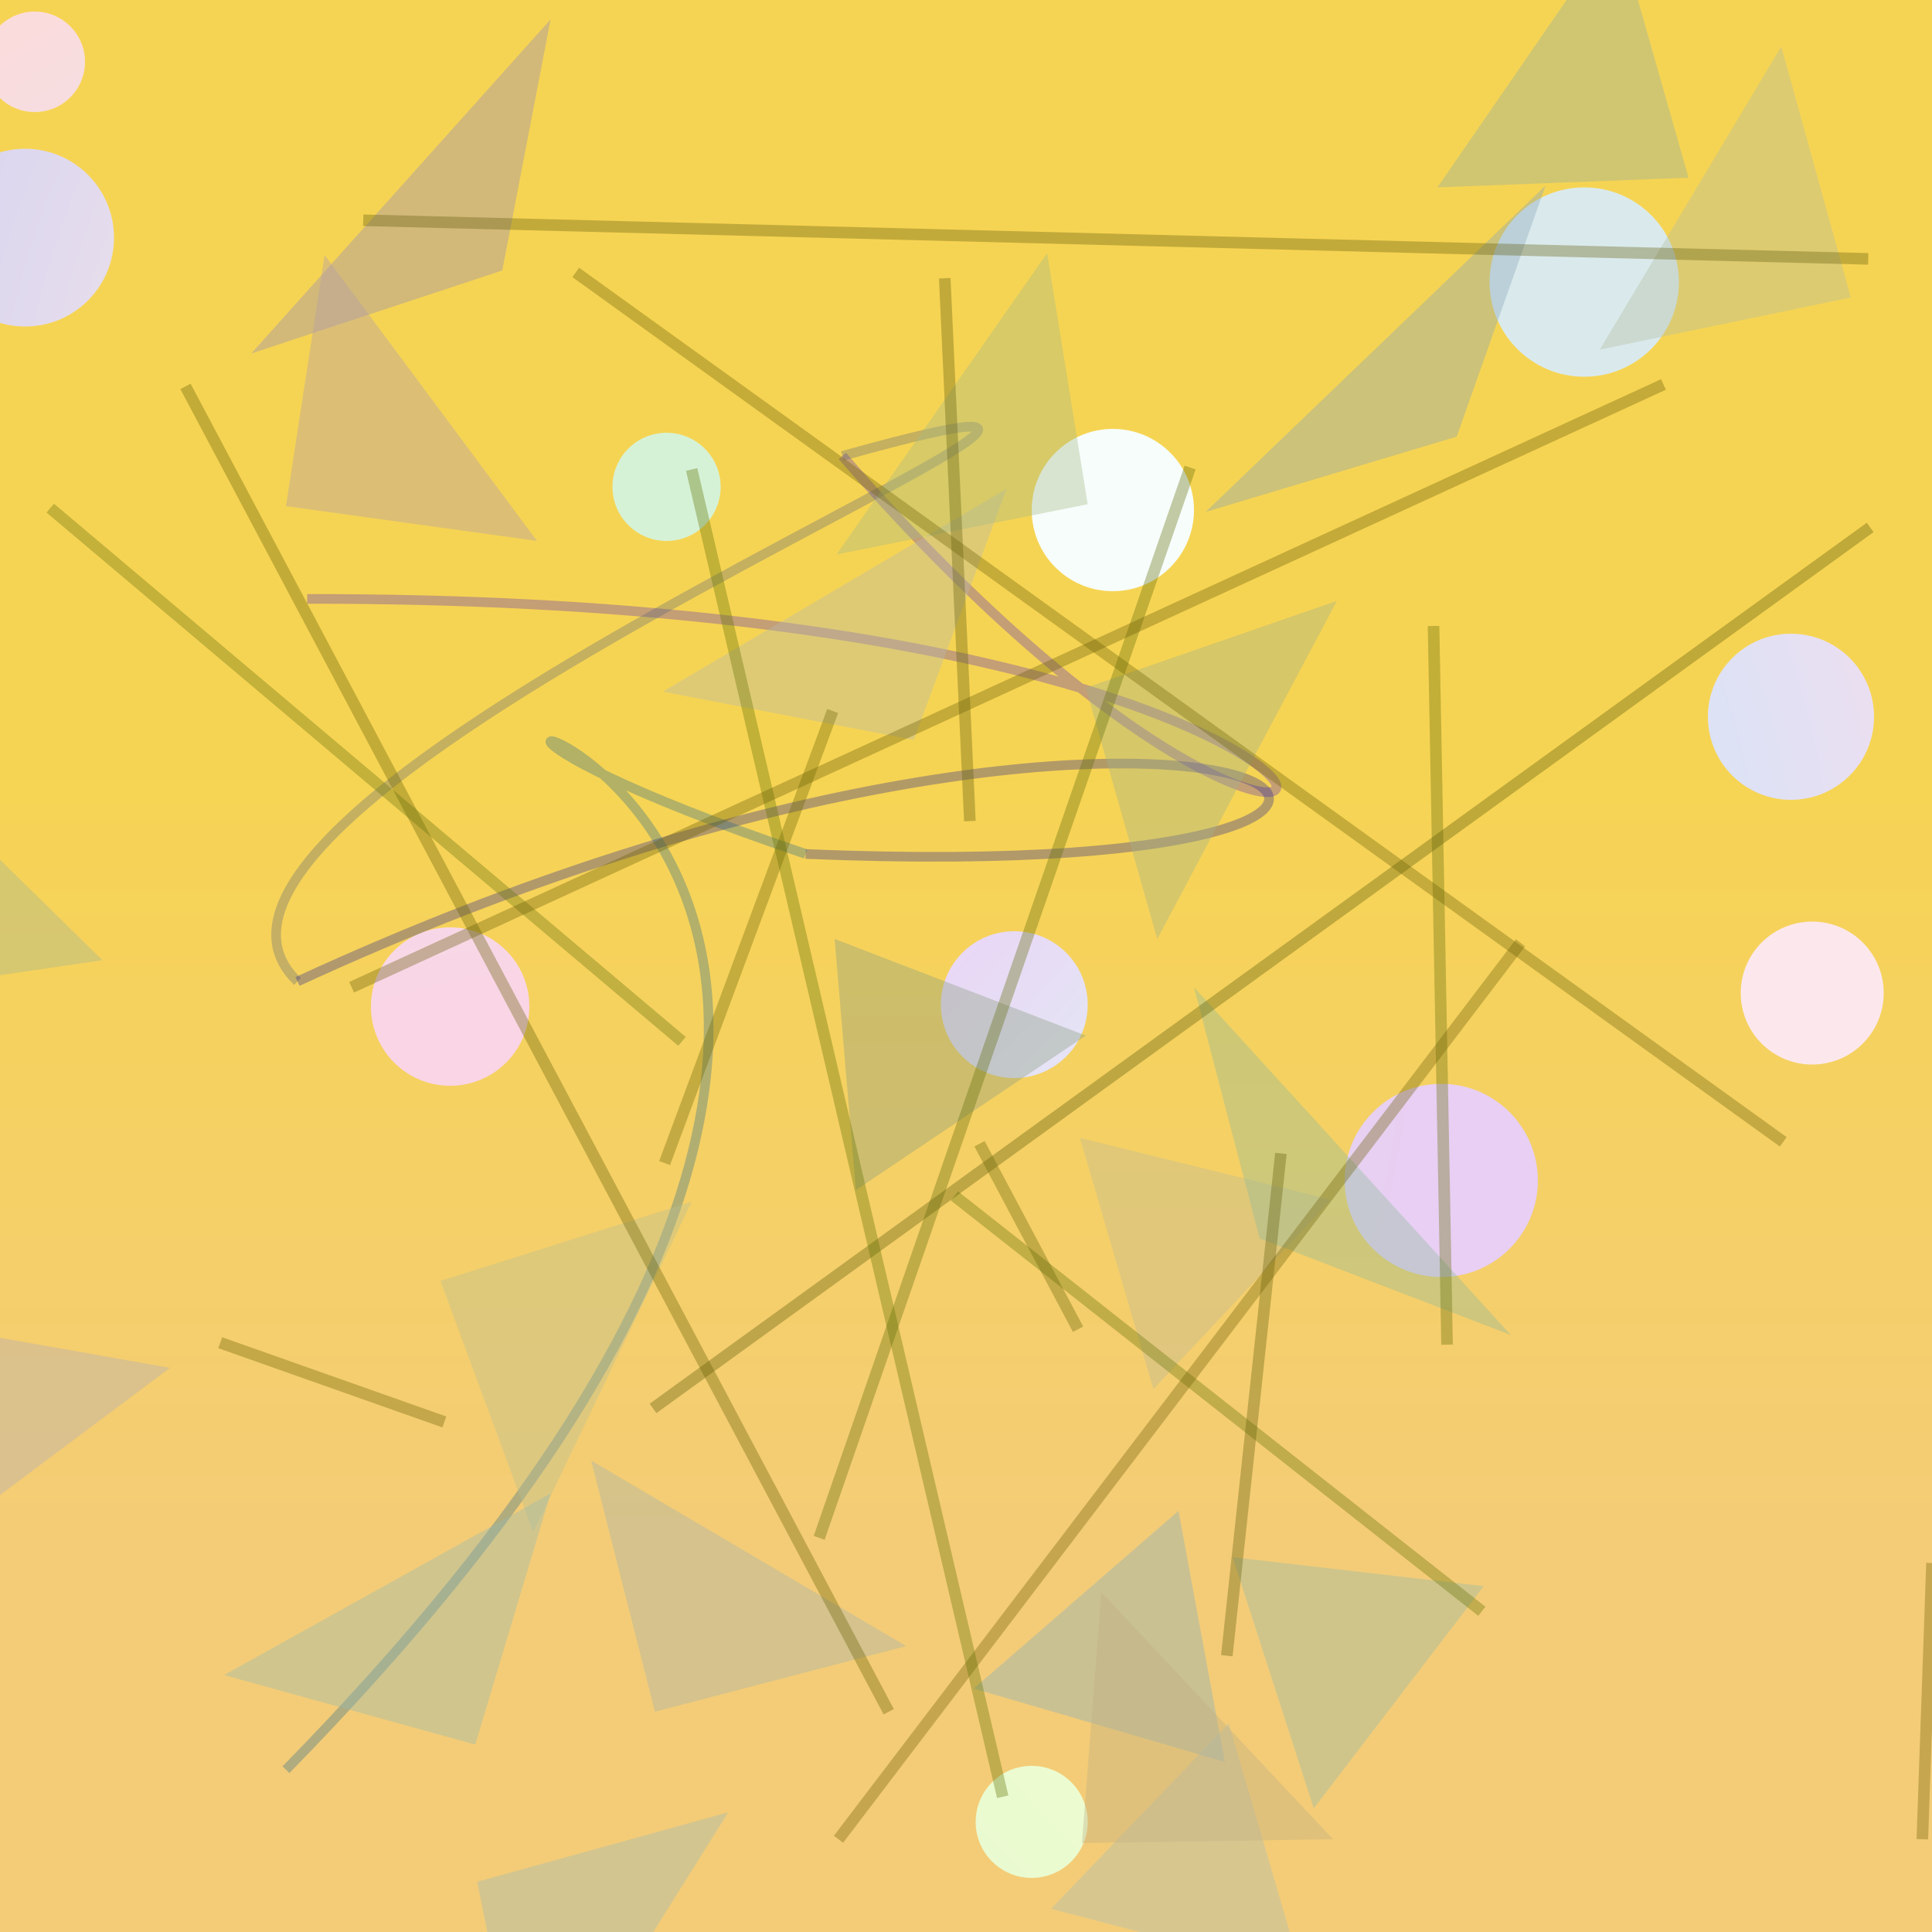
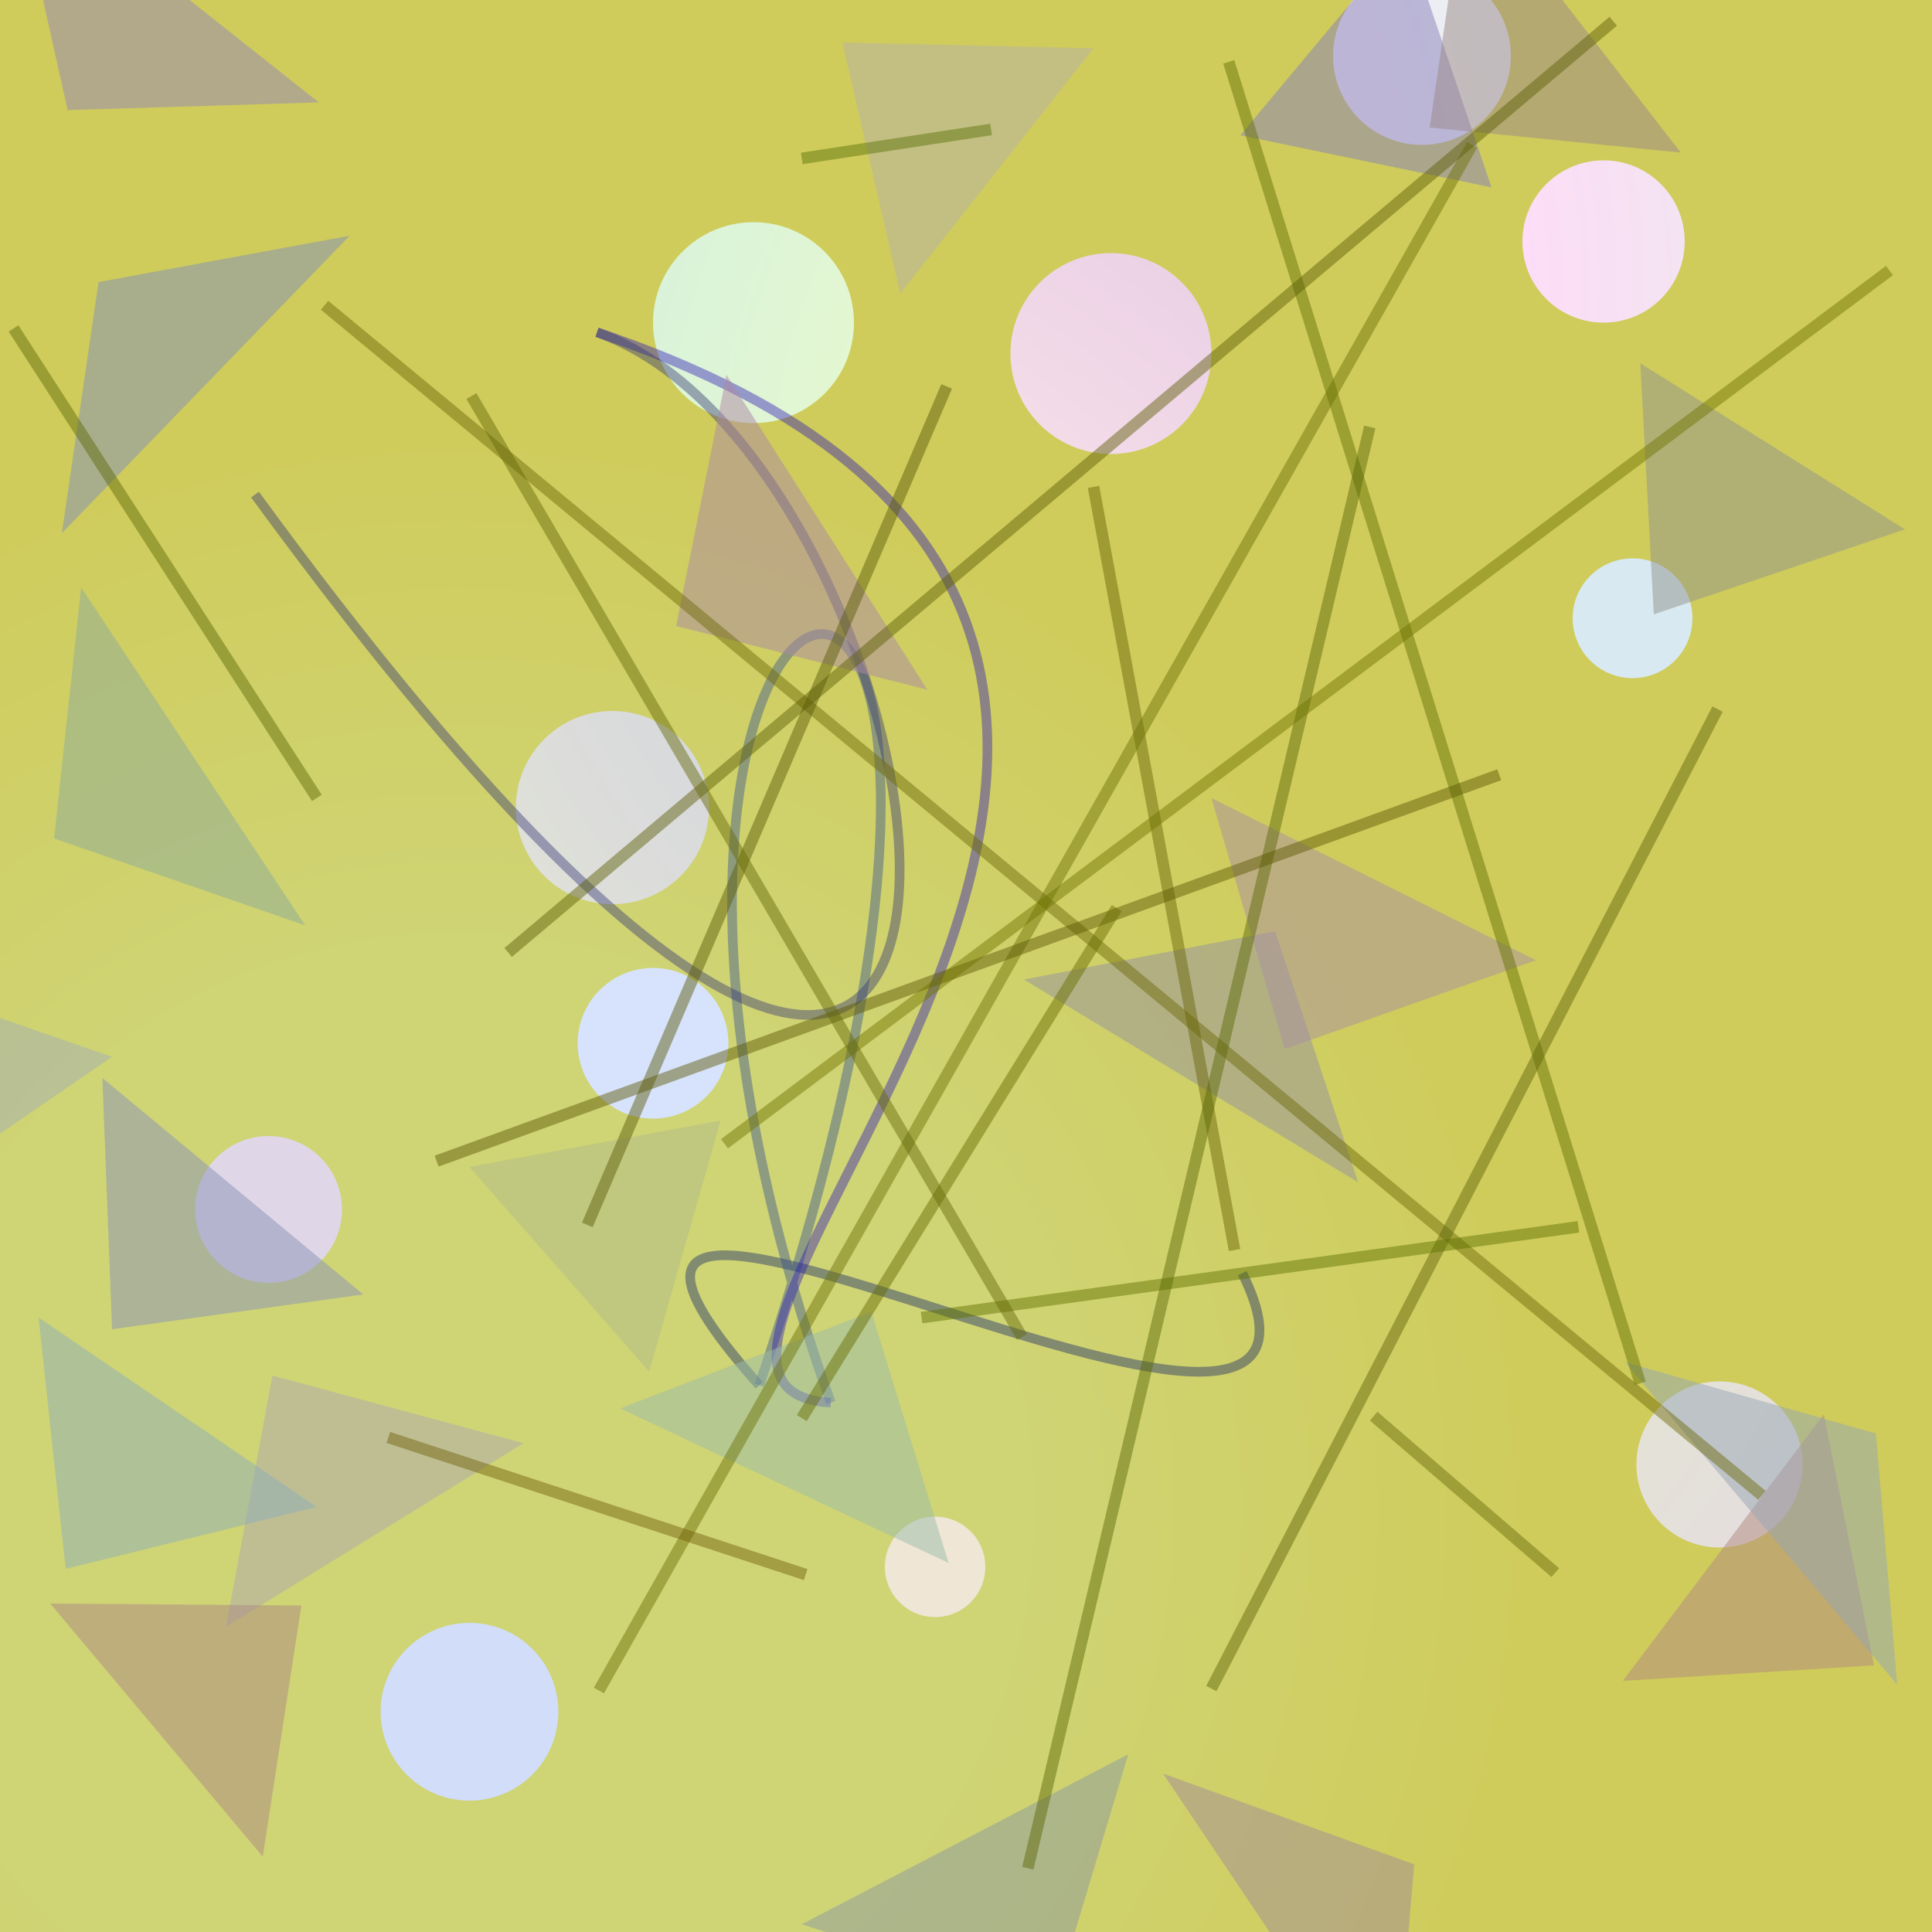
<svg xmlns="http://www.w3.org/2000/svg" xmlns:xlink="http://www.w3.org/1999/xlink" width="500pt" height="500pt" viewBox="0 0 500 500" version="1.1">
  <defs>
-     <linearGradient id="linear0" gradientUnits="userSpaceOnUse" x1="0.861" y1="0" x2="0.861" y2="1" gradientTransform="matrix(500,0,0,500,0,0)">
-       <stop offset="0.4" style="stop-color:rgb(96.5%,83.1%,32.6%);stop-opacity:1;" />
-       <stop offset="0.8" style="stop-color:rgb(95.7%,80%,46.6%);stop-opacity:1;" />
-     </linearGradient>
-     <radialGradient id="radial0" gradientUnits="userSpaceOnUse" cx="0.747" cy="0.49" fx="0.747" fy="0.49" r="0.6" gradientTransform="matrix(500,0,0,500,0,0)">
-       <stop offset="0.467" style="stop-color:rgb(98.8%,91.1%,92.4%);stop-opacity:1;" />
-       <stop offset="0.933" style="stop-color:rgb(84.8%,89.6%,91.4%);stop-opacity:1;" />
+     <radialGradient id="radial0" gradientUnits="userSpaceOnUse" cx="0.239" cy="0.779" fx="0.239" fy="0.779" r="0.6" gradientTransform="matrix(500,0,0,500,0,0)">
+       <stop offset="0.467" style="stop-color:rgb(81.3%,83.3%,46%);stop-opacity:1;" />
+       <stop offset="0.933" style="stop-color:rgb(81.2%,80%,35.7%);stop-opacity:1;" />
    </radialGradient>
-     <radialGradient id="radial1" gradientUnits="userSpaceOnUse" cx="0.292" cy="0.789" fx="0.292" fy="0.789" r="0.6" gradientTransform="matrix(500,0,0,500,0,0)">
-       <stop offset="0.467" style="stop-color:rgb(98.2%,83.7%,89.7%);stop-opacity:1;" />
-       <stop offset="0.933" style="stop-color:rgb(88.4%,91.2%,95.8%);stop-opacity:1;" />
+     <radialGradient id="radial1" gradientUnits="userSpaceOnUse" cx="0.508" cy="0.146" fx="0.508" fy="0.146" r="0.6" gradientTransform="matrix(500,0,0,500,0,0)">
+       <stop offset="0.467" style="stop-color:rgb(99.3%,86.5%,96.8%);stop-opacity:1;" />
+       <stop offset="0.933" style="stop-color:rgb(86.8%,94.6%,89.9%);stop-opacity:1;" />
    </radialGradient>
-     <radialGradient id="radial2" gradientUnits="userSpaceOnUse" cx="0.179" cy="0.496" fx="0.179" fy="0.496" r="0.6" gradientTransform="matrix(500,0,0,500,0,0)">
-       <stop offset="0.467" style="stop-color:rgb(87.8%,86.9%,85.6%);stop-opacity:1;" />
-       <stop offset="0.933" style="stop-color:rgb(90.8%,81.3%,95.3%);stop-opacity:1;" />
+     <radialGradient id="radial2" gradientUnits="userSpaceOnUse" cx="0.336" cy="0.128" fx="0.336" fy="0.128" r="0.6" gradientTransform="matrix(500,0,0,500,0,0)">
+       <stop offset="0.467" style="stop-color:rgb(85.8%,94%,89.4%);stop-opacity:1;" />
+       <stop offset="0.933" style="stop-color:rgb(93.9%,90.3%,83.7%);stop-opacity:1;" />
    </radialGradient>
-     <radialGradient id="radial3" gradientUnits="userSpaceOnUse" cx="0.751" cy="0.735" fx="0.751" fy="0.735" r="0.6" gradientTransform="matrix(500,0,0,500,0,0)">
-       <stop offset="0.467" style="stop-color:rgb(92.7%,99%,81.5%);stop-opacity:1;" />
-       <stop offset="0.933" style="stop-color:rgb(88.8%,94.7%,82.9%);stop-opacity:1;" />
+     <radialGradient id="radial3" gradientUnits="userSpaceOnUse" cx="0.697" cy="0.305" fx="0.697" fy="0.305" r="0.6" gradientTransform="matrix(500,0,0,500,0,0)">
+       <stop offset="0.467" style="stop-color:rgb(89.3%,82.3%,88.6%);stop-opacity:1;" />
+       <stop offset="0.933" style="stop-color:rgb(87.4%,84.3%,90.4%);stop-opacity:1;" />
    </radialGradient>
-     <radialGradient id="radial4" gradientUnits="userSpaceOnUse" cx="0.278" cy="0.283" fx="0.278" fy="0.283" r="0.6" gradientTransform="matrix(500,0,0,500,0,0)">
-       <stop offset="0.467" style="stop-color:rgb(91.9%,83.3%,96.6%);stop-opacity:1;" />
-       <stop offset="0.933" style="stop-color:rgb(85.8%,100%,94.8%);stop-opacity:1;" />
+     <radialGradient id="radial4" gradientUnits="userSpaceOnUse" cx="0.746" cy="0.272" fx="0.746" fy="0.272" r="0.6" gradientTransform="matrix(500,0,0,500,0,0)">
+       <stop offset="0.467" style="stop-color:rgb(90.7%,97.4%,81.1%);stop-opacity:1;" />
+       <stop offset="0.933" style="stop-color:rgb(80.2%,93.4%,88.5%);stop-opacity:1;" />
    </radialGradient>
-     <radialGradient id="radial5" gradientUnits="userSpaceOnUse" cx="0.442" cy="0.196" fx="0.442" fy="0.196" r="0.6" gradientTransform="matrix(500,0,0,500,0,0)">
-       <stop offset="0.467" style="stop-color:rgb(96.8%,99.2%,98.4%);stop-opacity:1;" />
-       <stop offset="0.933" style="stop-color:rgb(96.9%,82.7%,84.7%);stop-opacity:1;" />
+     <radialGradient id="radial5" gradientUnits="userSpaceOnUse" cx="0.625" cy="0.578" fx="0.625" fy="0.578" r="0.6" gradientTransform="matrix(500,0,0,500,0,0)">
+       <stop offset="0.467" style="stop-color:rgb(89.3%,88.8%,84.2%);stop-opacity:1;" />
+       <stop offset="0.933" style="stop-color:rgb(89%,82.8%,92.7%);stop-opacity:1;" />
    </radialGradient>
-     <radialGradient id="radial6" gradientUnits="userSpaceOnUse" cx="0.417" cy="0.253" fx="0.417" fy="0.253" r="0.6" gradientTransform="matrix(500,0,0,500,0,0)">
-       <stop offset="0.467" style="stop-color:rgb(94.8%,89.8%,90.8%);stop-opacity:1;" />
-       <stop offset="0.933" style="stop-color:rgb(80.9%,80.8%,95.5%);stop-opacity:1;" />
+     <radialGradient id="radial6" gradientUnits="userSpaceOnUse" cx="0.278" cy="0.567" fx="0.278" fy="0.567" r="0.6" gradientTransform="matrix(500,0,0,500,0,0)">
+       <stop offset="0.467" style="stop-color:rgb(99.8%,91.3%,91.8%);stop-opacity:1;" />
+       <stop offset="0.933" style="stop-color:rgb(92.3%,81.6%,90%);stop-opacity:1;" />
    </radialGradient>
-     <radialGradient id="radial7" gradientUnits="userSpaceOnUse" cx="0.29" cy="0.458" fx="0.29" fy="0.458" r="0.6" gradientTransform="matrix(500,0,0,500,0,0)">
-       <stop offset="0.467" style="stop-color:rgb(89.3%,88.8%,92.3%);stop-opacity:1;" />
-       <stop offset="0.933" style="stop-color:rgb(99.8%,85.7%,85.7%);stop-opacity:1;" />
+     <radialGradient id="radial7" gradientUnits="userSpaceOnUse" cx="0.57" cy="0.6" fx="0.57" fy="0.6" r="0.6" gradientTransform="matrix(500,0,0,500,0,0)">
+       <stop offset="0.467" style="stop-color:rgb(84.4%,89.1%,98.7%);stop-opacity:1;" />
+       <stop offset="0.933" style="stop-color:rgb(90.3%,80.1%,96.1%);stop-opacity:1;" />
    </radialGradient>
-     <radialGradient id="radial8" gradientUnits="userSpaceOnUse" cx="0.28" cy="0.128" fx="0.28" fy="0.128" r="0.6" gradientTransform="matrix(500,0,0,500,0,0)">
-       <stop offset="0.467" style="stop-color:rgb(84.1%,94.8%,84.1%);stop-opacity:1;" />
-       <stop offset="0.933" style="stop-color:rgb(86%,86.5%,93.1%);stop-opacity:1;" />
+     <radialGradient id="radial8" gradientUnits="userSpaceOnUse" cx="0.591" cy="0.233" fx="0.591" fy="0.233" r="0.6" gradientTransform="matrix(500,0,0,500,0,0)">
+       <stop offset="0.467" style="stop-color:rgb(84.7%,85.1%,86.1%);stop-opacity:1;" />
+       <stop offset="0.933" style="stop-color:rgb(91.7%,92.7%,82.9%);stop-opacity:1;" />
    </radialGradient>
-     <radialGradient id="radial9" gradientUnits="userSpaceOnUse" cx="0.235" cy="0.285" fx="0.235" fy="0.285" r="0.6" gradientTransform="matrix(500,0,0,500,0,0)">
-       <stop offset="0.467" style="stop-color:rgb(93.7%,98.5%,96.4%);stop-opacity:1;" />
-       <stop offset="0.933" style="stop-color:rgb(85.6%,91.9%,92.6%);stop-opacity:1;" />
+     <radialGradient id="radial9" gradientUnits="userSpaceOnUse" cx="0.134" cy="0.444" fx="0.134" fy="0.444" r="0.6" gradientTransform="matrix(500,0,0,500,0,0)">
+       <stop offset="0.467" style="stop-color:rgb(98.1%,82.9%,85%);stop-opacity:1;" />
+       <stop offset="0.933" style="stop-color:rgb(84.7%,91.5%,94.6%);stop-opacity:1;" />
    </radialGradient>
-     <radialGradient id="radial10" gradientUnits="userSpaceOnUse" cx="0.541" cy="0.471" fx="0.541" fy="0.471" r="0.6" gradientTransform="matrix(500,0,0,500,0,0)">
-       <stop offset="0.467" style="stop-color:rgb(81.7%,89.7%,97.8%);stop-opacity:1;" />
-       <stop offset="0.933" style="stop-color:rgb(99.3%,85.4%,92.1%);stop-opacity:1;" />
+     <radialGradient id="radial10" gradientUnits="userSpaceOnUse" cx="0.396" cy="0.128" fx="0.396" fy="0.128" r="0.6" gradientTransform="matrix(500,0,0,500,0,0)">
+       <stop offset="0.467" style="stop-color:rgb(96.8%,92.3%,94.5%);stop-opacity:1;" />
+       <stop offset="0.933" style="stop-color:rgb(82.6%,95.7%,97.3%);stop-opacity:1;" />
+     </radialGradient>
+     <radialGradient id="radial11" gradientUnits="userSpaceOnUse" cx="0.604" cy="0.373" fx="0.604" fy="0.373" r="0.6" gradientTransform="matrix(500,0,0,500,0,0)">
+       <stop offset="0.467" style="stop-color:rgb(80.6%,99.9%,95.4%);stop-opacity:1;" />
+       <stop offset="0.933" style="stop-color:rgb(82.1%,86.7%,97.7%);stop-opacity:1;" />
    </radialGradient>
    <clipPath id="clip1">
      <rect x="0" y="0" width="500" height="500" />
    </clipPath>
    <g id="surface118" clip-path="url(#clip1)">
-       <rect x="0" y="0" width="500" height="500" style="fill:url(#linear0);stroke:none;" />
-       <path style=" stroke:none;fill-rule:nonzero;fill:url(#radial0);" d="M 487.5 257 C 487.5 267.219 479.219 275.5 469 275.5 C 458.781 275.5 450.5 267.219 450.5 257 C 450.5 246.781 458.781 238.5 469 238.5 C 479.219 238.5 487.5 246.781 487.5 257 " />
-       <path style=" stroke:none;fill-rule:nonzero;fill:url(#radial1);" d="M 137 260.5 C 137 271.82 127.82 281 116.5 281 C 105.18 281 96 271.82 96 260.5 C 96 249.18 105.18 240 116.5 240 C 127.82 240 137 249.18 137 260.5 " />
-       <path style=" stroke:none;fill-rule:nonzero;fill:url(#radial2);" d="M 398 305.5 C 398 319.309 386.809 330.5 373 330.5 C 359.191 330.5 348 319.309 348 305.5 C 348 291.691 359.191 280.5 373 280.5 C 386.809 280.5 398 291.691 398 305.5 " />
-       <path style=" stroke:none;fill-rule:nonzero;fill:url(#radial3);" d="M 281.5 471.5 C 281.5 479.508 275.008 486 267 486 C 258.992 486 252.5 479.508 252.5 471.5 C 252.5 463.492 258.992 457 267 457 C 275.008 457 281.5 463.492 281.5 471.5 " />
-       <path style=" stroke:none;fill-rule:nonzero;fill:url(#radial4);" d="M 281.5 260 C 281.5 270.492 272.992 279 262.5 279 C 252.008 279 243.5 270.492 243.5 260 C 243.5 249.508 252.008 241 262.5 241 C 272.992 241 281.5 249.508 281.5 260 " />
-       <path style=" stroke:none;fill-rule:nonzero;fill:url(#radial5);" d="M 309 132 C 309 143.598 299.598 153 288 153 C 276.402 153 267 143.598 267 132 C 267 120.402 276.402 111 288 111 C 299.598 111 309 120.402 309 132 " />
-       <path style=" stroke:none;fill-rule:nonzero;fill:url(#radial6);" d="M 29.5 61.5 C 29.5 74.203 19.203 84.5 6.5 84.5 C -6.203 84.5 -16.5 74.203 -16.5 61.5 C -16.5 48.797 -6.203 38.5 6.5 38.5 C 19.203 38.5 29.5 48.797 29.5 61.5 " />
-       <path style=" stroke:none;fill-rule:nonzero;fill:url(#radial7);" d="M 22 16 C 22 23.18 16.18 29 9 29 C 1.82 29 -4 23.18 -4 16 C -4 8.82 1.82 3 9 3 C 16.18 3 22 8.82 22 16 " />
-       <path style=" stroke:none;fill-rule:nonzero;fill:url(#radial8);" d="M 186.5 126 C 186.5 133.73 180.23 140 172.5 140 C 164.77 140 158.5 133.73 158.5 126 C 158.5 118.27 164.77 112 172.5 112 C 180.23 112 186.5 118.27 186.5 126 " />
-       <path style=" stroke:none;fill-rule:nonzero;fill:url(#radial9);" d="M 434.5 73 C 434.5 86.531 423.531 97.5 410 97.5 C 396.469 97.5 385.5 86.531 385.5 73 C 385.5 59.469 396.469 48.5 410 48.5 C 423.531 48.5 434.5 59.469 434.5 73 " />
-       <path style=" stroke:none;fill-rule:nonzero;fill:url(#radial10);" d="M 485 185.5 C 485 197.375 475.375 207 463.5 207 C 451.625 207 442 197.375 442 185.5 C 442 173.625 451.625 164 463.5 164 C 475.375 164 485 173.625 485 185.5 " />
-       <path style="fill:none;stroke-width:0.005;stroke-linecap:butt;stroke-linejoin:miter;stroke:rgb(32.1%,15.2%,76.5%);stroke-opacity:0.306;stroke-miterlimit:10;" d="M 0.159 0.31 C 0.82 0.309 0.734 0.579 0.436 0.236 " transform="matrix(500,0,0,500,0,0)" />
-       <path style="fill:none;stroke-width:0.005;stroke-linecap:butt;stroke-linejoin:miter;stroke:rgb(32.9%,37.2%,47.4%);stroke-opacity:0.306;stroke-miterlimit:10;" d="M 0.436 0.236 C 0.719 0.157 0.05 0.408 0.154 0.508 " transform="matrix(500,0,0,500,0,0)" />
-       <path style="fill:none;stroke-width:0.005;stroke-linecap:butt;stroke-linejoin:miter;stroke:rgb(9.2%,9.9%,57.9%);stroke-opacity:0.306;stroke-miterlimit:10;" d="M 0.154 0.508 C 0.631 0.288 0.866 0.461 0.417 0.442 " transform="matrix(500,0,0,500,0,0)" />
-       <path style="fill:none;stroke-width:0.005;stroke-linecap:butt;stroke-linejoin:miter;stroke:rgb(9.6%,38.4%,56.7%);stroke-opacity:0.306;stroke-miterlimit:10;" d="M 0.417 0.442 C 0.027 0.31 0.678 0.375 0.148 0.916 " transform="matrix(500,0,0,500,0,0)" />
-       <path style=" stroke:none;fill-rule:nonzero;fill:rgb(59.7%,55%,71.6%);fill-opacity:0.378;" d="M 65 91.5 L 130 70 L 142.5 5 L 65 91.5 " />
-       <path style=" stroke:none;fill-rule:nonzero;fill:rgb(74%,72.8%,59.8%);fill-opacity:0.378;" d="M 344.5 310.5 L 279.5 294.5 L 298.5 359.5 L 344.5 310.5 " />
-       <path style=" stroke:none;fill-rule:nonzero;fill:rgb(72.1%,74.6%,58.8%);fill-opacity:0.378;" d="M 179 311 L 114 331.5 L 138 396.5 L 179 311 " />
-       <path style=" stroke:none;fill-rule:nonzero;fill:rgb(63.1%,69.8%,68.8%);fill-opacity:0.378;" d="M 234.5 426 L 169.5 443 L 153 378 L 234.5 426 " />
-       <path style=" stroke:none;fill-rule:nonzero;fill:rgb(71.7%,72.4%,67.7%);fill-opacity:0.378;" d="M 171.5 179 L 236.5 191.5 L 260.5 126.5 L 171.5 179 " />
-       <path style=" stroke:none;fill-rule:nonzero;fill:rgb(52.7%,68.9%,74.8%);fill-opacity:0.378;" d="M 252 437 L 317 456 L 305 391 L 252 437 " />
-       <path style=" stroke:none;fill-rule:nonzero;fill:rgb(63.5%,70.8%,58.3%);fill-opacity:0.378;" d="M 26.5 248.5 L -38.5 258 L -30 193 L 26.5 248.5 " />
-       <path style=" stroke:none;fill-rule:nonzero;fill:rgb(58.1%,72.9%,70.2%);fill-opacity:0.378;" d="M 58 433.5 L 123 451.5 L 142.5 386.5 L 58 433.5 " />
-       <path style=" stroke:none;fill-rule:nonzero;fill:rgb(66.3%,74.1%,71.7%);fill-opacity:0.378;" d="M 272 494 L 337 511 L 318 446 L 272 494 " />
-       <path style=" stroke:none;fill-rule:nonzero;fill:rgb(69.4%,62%,67.5%);fill-opacity:0.378;" d="M 139 140 L 74 131 L 84 66 L 139 140 " />
-       <path style=" stroke:none;fill-rule:nonzero;fill:rgb(70%,67.8%,73.1%);fill-opacity:0.378;" d="M 44 354 L -21 342.5 L -27.5 407.5 L 44 354 " />
-       <path style=" stroke:none;fill-rule:nonzero;fill:rgb(65%,72.7%,53.2%);fill-opacity:0.378;" d="M 216.5 143.5 L 281.5 130.5 L 271 65.5 L 216.5 143.5 " />
-       <path style=" stroke:none;fill-rule:nonzero;fill:rgb(69.7%,73.8%,64%);fill-opacity:0.378;" d="M 414 90.5 L 479 77 L 461 12 L 414 90.5 " />
-       <path style=" stroke:none;fill-rule:nonzero;fill:rgb(57.5%,69.2%,64%);fill-opacity:0.378;" d="M 372 48.5 L 437 46 L 418.5 -19 L 372 48.5 " />
-       <path style=" stroke:none;fill-rule:nonzero;fill:rgb(63.9%,69.9%,54.5%);fill-opacity:0.378;" d="M 346 155.5 L 281 178 L 299.5 243 L 346 155.5 " />
-       <path style=" stroke:none;fill-rule:nonzero;fill:rgb(74.5%,68.4%,51%);fill-opacity:0.378;" d="M 345 476 L 280 477 L 285 412 L 345 476 " />
-       <path style=" stroke:none;fill-rule:nonzero;fill:rgb(57.7%,73.2%,67.2%);fill-opacity:0.378;" d="M 384 410.5 L 319 403 L 340 468 L 384 410.5 " />
-       <path style=" stroke:none;fill-rule:nonzero;fill:rgb(61.1%,72.6%,71.4%);fill-opacity:0.378;" d="M 188.5 469 L 123.5 487 L 136.5 552 L 188.5 469 " />
-       <path style=" stroke:none;fill-rule:nonzero;fill:rgb(52.8%,64.6%,72.3%);fill-opacity:0.378;" d="M 312 132.5 L 377 113 L 400 48 L 312 132.5 " />
-       <path style=" stroke:none;fill-rule:nonzero;fill:rgb(54.4%,62.1%,50.2%);fill-opacity:0.378;" d="M 281 268 L 216 243 L 221.5 308 L 281 268 " />
-       <path style=" stroke:none;fill-rule:nonzero;fill:rgb(54.9%,73.4%,59.9%);fill-opacity:0.378;" d="M 391 345.5 L 326 320.5 L 309 255.5 L 391 345.5 " />
-       <path style="fill:none;stroke-width:0.006;stroke-linecap:butt;stroke-linejoin:miter;stroke:rgb(37.2%,36.3%,5%);stroke-opacity:0.348;stroke-miterlimit:10;" d="M 0.489 0.144 L 0.502 0.425 " transform="matrix(500,0,0,500,0,0)" />
-       <path style="fill:none;stroke-width:0.006;stroke-linecap:butt;stroke-linejoin:miter;stroke:rgb(44.1%,38.9%,3.3%);stroke-opacity:0.348;stroke-miterlimit:10;" d="M 1 0.809 L 0.995 0.952 " transform="matrix(500,0,0,500,0,0)" />
-       <path style="fill:none;stroke-width:0.006;stroke-linecap:butt;stroke-linejoin:miter;stroke:rgb(39%,44.7%,2.1%);stroke-opacity:0.348;stroke-miterlimit:10;" d="M 0.494 0.619 L 0.767 0.834 " transform="matrix(500,0,0,500,0,0)" />
-       <path style="fill:none;stroke-width:0.006;stroke-linecap:butt;stroke-linejoin:miter;stroke:rgb(39.4%,41.6%,2.3%);stroke-opacity:0.348;stroke-miterlimit:10;" d="M 0.749 0.696 L 0.742 0.324 " transform="matrix(500,0,0,500,0,0)" />
-       <path style="fill:none;stroke-width:0.006;stroke-linecap:butt;stroke-linejoin:miter;stroke:rgb(38%,42%,2.2%);stroke-opacity:0.348;stroke-miterlimit:10;" d="M 0.616 0.242 L 0.424 0.796 " transform="matrix(500,0,0,500,0,0)" />
-       <path style="fill:none;stroke-width:0.006;stroke-linecap:butt;stroke-linejoin:miter;stroke:rgb(37.4%,36.1%,4.1%);stroke-opacity:0.348;stroke-miterlimit:10;" d="M 0.663 0.597 L 0.635 0.857 " transform="matrix(500,0,0,500,0,0)" />
-       <path style="fill:none;stroke-width:0.006;stroke-linecap:butt;stroke-linejoin:miter;stroke:rgb(35.1%,35.7%,3%);stroke-opacity:0.348;stroke-miterlimit:10;" d="M 0.968 0.273 L 0.338 0.729 " transform="matrix(500,0,0,500,0,0)" />
-       <path style="fill:none;stroke-width:0.006;stroke-linecap:butt;stroke-linejoin:miter;stroke:rgb(41.9%,38.5%,2.6%);stroke-opacity:0.348;stroke-miterlimit:10;" d="M 0.923 0.591 L 0.298 0.141 " transform="matrix(500,0,0,500,0,0)" />
-       <path style="fill:none;stroke-width:0.006;stroke-linecap:butt;stroke-linejoin:miter;stroke:rgb(39.7%,40.1%,2.7%);stroke-opacity:0.348;stroke-miterlimit:10;" d="M 0.558 0.688 L 0.507 0.592 " transform="matrix(500,0,0,500,0,0)" />
-       <path style="fill:none;stroke-width:0.006;stroke-linecap:butt;stroke-linejoin:miter;stroke:rgb(38.3%,36.1%,5%);stroke-opacity:0.348;stroke-miterlimit:10;" d="M 0.188 0.114 L 0.967 0.134 " transform="matrix(500,0,0,500,0,0)" />
-       <path style="fill:none;stroke-width:0.006;stroke-linecap:butt;stroke-linejoin:miter;stroke:rgb(42%,38.8%,0%);stroke-opacity:0.348;stroke-miterlimit:10;" d="M 0.23 0.736 L 0.114 0.695 " transform="matrix(500,0,0,500,0,0)" />
-       <path style="fill:none;stroke-width:0.006;stroke-linecap:butt;stroke-linejoin:miter;stroke:rgb(43%,37.9%,2.3%);stroke-opacity:0.348;stroke-miterlimit:10;" d="M 0.434 0.952 L 0.787 0.488 " transform="matrix(500,0,0,500,0,0)" />
-       <path style="fill:none;stroke-width:0.006;stroke-linecap:butt;stroke-linejoin:miter;stroke:rgb(37.8%,44.6%,0.1%);stroke-opacity:0.348;stroke-miterlimit:10;" d="M 0.358 0.243 L 0.519 0.93 " transform="matrix(500,0,0,500,0,0)" />
-       <path style="fill:none;stroke-width:0.006;stroke-linecap:butt;stroke-linejoin:miter;stroke:rgb(39.7%,38.1%,1.7%);stroke-opacity:0.348;stroke-miterlimit:10;" d="M 0.096 0.2 L 0.46 0.886 " transform="matrix(500,0,0,500,0,0)" />
-       <path style="fill:none;stroke-width:0.006;stroke-linecap:butt;stroke-linejoin:miter;stroke:rgb(40.1%,44.5%,4.8%);stroke-opacity:0.348;stroke-miterlimit:10;" d="M 0.026 0.263 L 0.353 0.539 " transform="matrix(500,0,0,500,0,0)" />
-       <path style="fill:none;stroke-width:0.006;stroke-linecap:butt;stroke-linejoin:miter;stroke:rgb(41.2%,36.2%,2.7%);stroke-opacity:0.348;stroke-miterlimit:10;" d="M 0.861 0.199 L 0.182 0.511 " transform="matrix(500,0,0,500,0,0)" />
-       <path style="fill:none;stroke-width:0.006;stroke-linecap:butt;stroke-linejoin:miter;stroke:rgb(42.4%,39.9%,1.2%);stroke-opacity:0.348;stroke-miterlimit:10;" d="M 0.431 0.368 L 0.344 0.602 " transform="matrix(500,0,0,500,0,0)" />
+       <rect x="0" y="0" width="500" height="500" style="fill:url(#radial0);stroke:none;" />
+       <path style=" stroke:none;fill-rule:nonzero;fill:url(#radial1);" d="M 436 62.5 C 436 74.098 426.598 83.5 415 83.5 C 403.402 83.5 394 74.098 394 62.5 C 394 50.902 403.402 41.5 415 41.5 C 426.598 41.5 436 50.902 436 62.5 " />
+       <path style=" stroke:none;fill-rule:nonzero;fill:url(#radial2);" d="M 255 405.5 C 255 412.68 249.18 418.5 242 418.5 C 234.82 418.5 229 412.68 229 405.5 C 229 398.32 234.82 392.5 242 392.5 C 249.18 392.5 255 398.32 255 405.5 " />
+       <path style=" stroke:none;fill-rule:nonzero;fill:url(#radial3);" d="M 88.5 313 C 88.5 323.492 79.992 332 69.5 332 C 59.008 332 50.5 323.492 50.5 313 C 50.5 302.508 59.008 294 69.5 294 C 79.992 294 88.5 302.508 88.5 313 " />
+       <path style=" stroke:none;fill-rule:nonzero;fill:url(#radial4);" d="M 221 83.5 C 221 97.859 209.359 109.5 195 109.5 C 180.641 109.5 169 97.859 169 83.5 C 169 69.141 180.641 57.5 195 57.5 C 209.359 57.5 221 69.141 221 83.5 " />
+       <path style=" stroke:none;fill-rule:nonzero;fill:url(#radial5);" d="M 466.5 379 C 466.5 390.875 456.875 400.5 445 400.5 C 433.125 400.5 423.5 390.875 423.5 379 C 423.5 367.125 433.125 357.5 445 357.5 C 456.875 357.5 466.5 367.125 466.5 379 " />
+       <path style=" stroke:none;fill-rule:nonzero;fill:url(#radial6);" d="M 313.5 91.5 C 313.5 105.859 301.859 117.5 287.5 117.5 C 273.141 117.5 261.5 105.859 261.5 91.5 C 261.5 77.141 273.141 65.5 287.5 65.5 C 301.859 65.5 313.5 77.141 313.5 91.5 " />
+       <path style=" stroke:none;fill-rule:nonzero;fill:url(#radial7);" d="M 188.5 270 C 188.5 280.77 179.77 289.5 169 289.5 C 158.23 289.5 149.5 280.77 149.5 270 C 149.5 259.23 158.23 250.5 169 250.5 C 179.77 250.5 188.5 259.23 188.5 270 " />
+       <path style=" stroke:none;fill-rule:nonzero;fill:url(#radial8);" d="M 183.5 209 C 183.5 222.809 172.309 234 158.5 234 C 144.691 234 133.5 222.809 133.5 209 C 133.5 195.191 144.691 184 158.5 184 C 172.309 184 183.5 195.191 183.5 209 " />
+       <path style=" stroke:none;fill-rule:nonzero;fill:url(#radial9);" d="M 438 160 C 438 168.559 431.059 175.5 422.5 175.5 C 413.941 175.5 407 168.559 407 160 C 407 151.441 413.941 144.5 422.5 144.5 C 431.059 144.5 438 151.441 438 160 " />
+       <path style=" stroke:none;fill-rule:nonzero;fill:url(#radial10);" d="M 391 14.5 C 391 27.203 380.703 37.5 368 37.5 C 355.297 37.5 345 27.203 345 14.5 C 345 1.797 355.297 -8.5 368 -8.5 C 380.703 -8.5 391 1.797 391 14.5 " />
+       <path style=" stroke:none;fill-rule:nonzero;fill:url(#radial11);" d="M 144.5 443 C 144.5 455.703 134.203 466 121.5 466 C 108.797 466 98.5 455.703 98.5 443 C 98.5 430.297 108.797 420 121.5 420 C 134.203 420 144.5 430.297 144.5 443 " />
+       <path style="fill:none;stroke-width:0.005;stroke-linecap:butt;stroke-linejoin:miter;stroke:rgb(8.7%,15.3%,41.1%);stroke-opacity:0.42;stroke-miterlimit:10;" d="M 0.643 0.659 C 0.724 0.822 0.222 0.525 0.393 0.717 " transform="matrix(500,0,0,500,0,0)" />
+       <path style="fill:none;stroke-width:0.005;stroke-linecap:butt;stroke-linejoin:miter;stroke:rgb(19.7%,31%,57.2%);stroke-opacity:0.42;stroke-miterlimit:10;" d="M 0.393 0.717 C 0.585 0.148 0.26 0.249 0.43 0.726 " transform="matrix(500,0,0,500,0,0)" />
+       <path style="fill:none;stroke-width:0.005;stroke-linecap:butt;stroke-linejoin:miter;stroke:rgb(17.6%,9.3%,71.8%);stroke-opacity:0.42;stroke-miterlimit:10;" d="M 0.43 0.726 C 0.286 0.718 0.765 0.325 0.309 0.172 " transform="matrix(500,0,0,500,0,0)" />
+       <path style="fill:none;stroke-width:0.005;stroke-linecap:butt;stroke-linejoin:miter;stroke:rgb(20.1%,21%,45.6%);stroke-opacity:0.42;stroke-miterlimit:10;" d="M 0.309 0.172 C 0.506 0.241 0.585 0.876 0.132 0.256 " transform="matrix(500,0,0,500,0,0)" />
+       <path style=" stroke:none;fill-rule:nonzero;fill:rgb(59.8%,53.2%,73.2%);fill-opacity:0.504;" d="M 82.5 26.5 L 17.5 28.5 L 3 -36.5 L 82.5 26.5 " />
+       <path style=" stroke:none;fill-rule:nonzero;fill:rgb(72.4%,69.8%,66%);fill-opacity:0.504;" d="M 283 12.5 L 218 11 L 233 76 L 283 12.5 " />
+       <path style=" stroke:none;fill-rule:nonzero;fill:rgb(64.8%,69.2%,71.4%);fill-opacity:0.504;" d="M 29 273.5 L -36 251 L -33 316 L 29 273.5 " />
+       <path style=" stroke:none;fill-rule:nonzero;fill:rgb(69.1%,73.9%,53%);fill-opacity:0.504;" d="M 121.5 302 L 186.5 290 L 168 355 L 121.5 302 " />
+       <path style=" stroke:none;fill-rule:nonzero;fill:rgb(55.7%,60.8%,63.6%);fill-opacity:0.504;" d="M 207.5 498 L 272.5 519 L 292 454 L 207.5 498 " />
+       <path style=" stroke:none;fill-rule:nonzero;fill:rgb(51.6%,57%,72.8%);fill-opacity:0.504;" d="M 90.5 61 L 25.5 73 L 16 138 L 90.5 61 " />
+       <path style=" stroke:none;fill-rule:nonzero;fill:rgb(69.5%,66.1%,69.6%);fill-opacity:0.504;" d="M 135.5 373.5 L 70.5 356 L 58.5 421 L 135.5 373.5 " />
+       <path style=" stroke:none;fill-rule:nonzero;fill:rgb(70.1%,54.1%,50.3%);fill-opacity:0.504;" d="M 420 435 L 485 431 L 472 366 L 420 435 " />
+       <path style=" stroke:none;fill-rule:nonzero;fill:rgb(56.2%,67.9%,60.7%);fill-opacity:0.504;" d="M 79 239.5 L 14 217 L 21 152 L 79 239.5 " />
+       <path style=" stroke:none;fill-rule:nonzero;fill:rgb(54.6%,57.6%,71.2%);fill-opacity:0.504;" d="M 94 335 L 29 344 L 26.5 279 L 94 335 " />
+       <path style=" stroke:none;fill-rule:nonzero;fill:rgb(67.8%,54.2%,64.8%);fill-opacity:0.504;" d="M 240 178.5 L 175 162 L 188 97 L 240 178.5 " />
+       <path style=" stroke:none;fill-rule:nonzero;fill:rgb(56.6%,68.8%,72.3%);fill-opacity:0.504;" d="M 82 390 L 17 406 L 10 341 L 82 390 " />
+       <path style=" stroke:none;fill-rule:nonzero;fill:rgb(68.8%,54%,51.8%);fill-opacity:0.504;" d="M 13 415 L 78 415.5 L 68 480.5 L 13 415 " />
+       <path style=" stroke:none;fill-rule:nonzero;fill:rgb(64.3%,55.1%,59.6%);fill-opacity:0.504;" d="M 301 459 L 366 482.5 L 360.5 547.5 L 301 459 " />
+       <path style=" stroke:none;fill-rule:nonzero;fill:rgb(57.8%,58.4%,56.1%);fill-opacity:0.504;" d="M 493 137 L 428 159 L 424.5 94 L 493 137 " />
+       <path style=" stroke:none;fill-rule:nonzero;fill:rgb(59.6%,57.5%,63.6%);fill-opacity:0.504;" d="M 265 253.5 L 330 241 L 351.5 306 L 265 253.5 " />
+       <path style=" stroke:none;fill-rule:nonzero;fill:rgb(53.7%,50.1%,73.3%);fill-opacity:0.504;" d="M 321 35 L 386 48.5 L 364 -16.5 L 321 35 " />
+       <path style=" stroke:none;fill-rule:nonzero;fill:rgb(60.9%,74.2%,66.8%);fill-opacity:0.504;" d="M 160.5 364.5 L 225.5 339.5 L 245.5 404.5 L 160.5 364.5 " />
+       <path style=" stroke:none;fill-rule:nonzero;fill:rgb(60.6%,53.9%,53.4%);fill-opacity:0.504;" d="M 435 39.5 L 370 33 L 379.5 -32 L 435 39.5 " />
+       <path style=" stroke:none;fill-rule:nonzero;fill:rgb(67%,57.4%,63.5%);fill-opacity:0.504;" d="M 397.5 248.5 L 332.5 271.5 L 313.5 206.5 L 397.5 248.5 " />
+       <path style=" stroke:none;fill-rule:nonzero;fill:rgb(59.4%,65.6%,70.9%);fill-opacity:0.504;" d="M 420.5 352.5 L 485.5 371 L 491 436 L 420.5 352.5 " />
+       <path style="fill:none;stroke-width:0.006;stroke-linecap:butt;stroke-linejoin:miter;stroke:rgb(35.2%,44.7%,2.9%);stroke-opacity:0.469;stroke-miterlimit:10;" d="M 0.513 0.067 L 0.415 0.082 " transform="matrix(500,0,0,500,0,0)" />
+       <path style="fill:none;stroke-width:0.006;stroke-linecap:butt;stroke-linejoin:miter;stroke:rgb(38%,43.5%,1%);stroke-opacity:0.469;stroke-miterlimit:10;" d="M 0.636 0.032 L 0.849 0.716 " transform="matrix(500,0,0,500,0,0)" />
+       <path style="fill:none;stroke-width:0.006;stroke-linecap:butt;stroke-linejoin:miter;stroke:rgb(42.7%,41.2%,3.9%);stroke-opacity:0.469;stroke-miterlimit:10;" d="M 0.168 0.158 L 0.912 0.774 " transform="matrix(500,0,0,500,0,0)" />
+       <path style="fill:none;stroke-width:0.006;stroke-linecap:butt;stroke-linejoin:miter;stroke:rgb(40%,39.3%,2.7%);stroke-opacity:0.469;stroke-miterlimit:10;" d="M 0.566 0.252 L 0.639 0.647 " transform="matrix(500,0,0,500,0,0)" />
+       <path style="fill:none;stroke-width:0.006;stroke-linecap:butt;stroke-linejoin:miter;stroke:rgb(42.6%,44.8%,3.3%);stroke-opacity:0.469;stroke-miterlimit:10;" d="M 0.762 0.075 L 0.31 0.875 " transform="matrix(500,0,0,500,0,0)" />
+       <path style="fill:none;stroke-width:0.006;stroke-linecap:butt;stroke-linejoin:miter;stroke:rgb(40.5%,42%,4.6%);stroke-opacity:0.469;stroke-miterlimit:10;" d="M 0.711 0.733 L 0.805 0.814 " transform="matrix(500,0,0,500,0,0)" />
+       <path style="fill:none;stroke-width:0.006;stroke-linecap:butt;stroke-linejoin:miter;stroke:rgb(44.3%,37.5%,4.8%);stroke-opacity:0.469;stroke-miterlimit:10;" d="M 0.417 0.815 L 0.201 0.744 " transform="matrix(500,0,0,500,0,0)" />
+       <path style="fill:none;stroke-width:0.006;stroke-linecap:butt;stroke-linejoin:miter;stroke:rgb(35.3%,39.9%,3.2%);stroke-opacity:0.469;stroke-miterlimit:10;" d="M 0.709 0.221 L 0.532 0.967 " transform="matrix(500,0,0,500,0,0)" />
+       <path style="fill:none;stroke-width:0.006;stroke-linecap:butt;stroke-linejoin:miter;stroke:rgb(36%,41.4%,3.2%);stroke-opacity:0.469;stroke-miterlimit:10;" d="M 0.007 0.17 L 0.164 0.413 " transform="matrix(500,0,0,500,0,0)" />
+       <path style="fill:none;stroke-width:0.006;stroke-linecap:butt;stroke-linejoin:miter;stroke:rgb(36.5%,37.1%,2.7%);stroke-opacity:0.469;stroke-miterlimit:10;" d="M 0.835 0.011 L 0.263 0.493 " transform="matrix(500,0,0,500,0,0)" />
+       <path style="fill:none;stroke-width:0.006;stroke-linecap:butt;stroke-linejoin:miter;stroke:rgb(36.5%,35%,2.5%);stroke-opacity:0.469;stroke-miterlimit:10;" d="M 0.776 0.401 L 0.226 0.601 " transform="matrix(500,0,0,500,0,0)" />
+       <path style="fill:none;stroke-width:0.006;stroke-linecap:butt;stroke-linejoin:miter;stroke:rgb(37.5%,39.7%,4.7%);stroke-opacity:0.469;stroke-miterlimit:10;" d="M 0.627 0.874 L 0.889 0.367 " transform="matrix(500,0,0,500,0,0)" />
+       <path style="fill:none;stroke-width:0.006;stroke-linecap:butt;stroke-linejoin:miter;stroke:rgb(35.7%,35.4%,4.1%);stroke-opacity:0.469;stroke-miterlimit:10;" d="M 0.304 0.634 L 0.49 0.2 " transform="matrix(500,0,0,500,0,0)" />
+       <path style="fill:none;stroke-width:0.006;stroke-linecap:butt;stroke-linejoin:miter;stroke:rgb(37%,44.6%,0.1%);stroke-opacity:0.469;stroke-miterlimit:10;" d="M 0.817 0.635 L 0.477 0.682 " transform="matrix(500,0,0,500,0,0)" />
+       <path style="fill:none;stroke-width:0.006;stroke-linecap:butt;stroke-linejoin:miter;stroke:rgb(44%,45%,0.8%);stroke-opacity:0.469;stroke-miterlimit:10;" d="M 0.375 0.592 L 0.978 0.14 " transform="matrix(500,0,0,500,0,0)" />
+       <path style="fill:none;stroke-width:0.006;stroke-linecap:butt;stroke-linejoin:miter;stroke:rgb(40%,42.3%,0.8%);stroke-opacity:0.469;stroke-miterlimit:10;" d="M 0.415 0.734 L 0.578 0.47 " transform="matrix(500,0,0,500,0,0)" />
+       <path style="fill:none;stroke-width:0.006;stroke-linecap:butt;stroke-linejoin:miter;stroke:rgb(39.8%,41.2%,3.9%);stroke-opacity:0.469;stroke-miterlimit:10;" d="M 0.244 0.205 L 0.529 0.692 " transform="matrix(500,0,0,500,0,0)" />
    </g>
  </defs>
  <g id="surface115">
    <use xlink:href="#surface118" />
  </g>
</svg>
